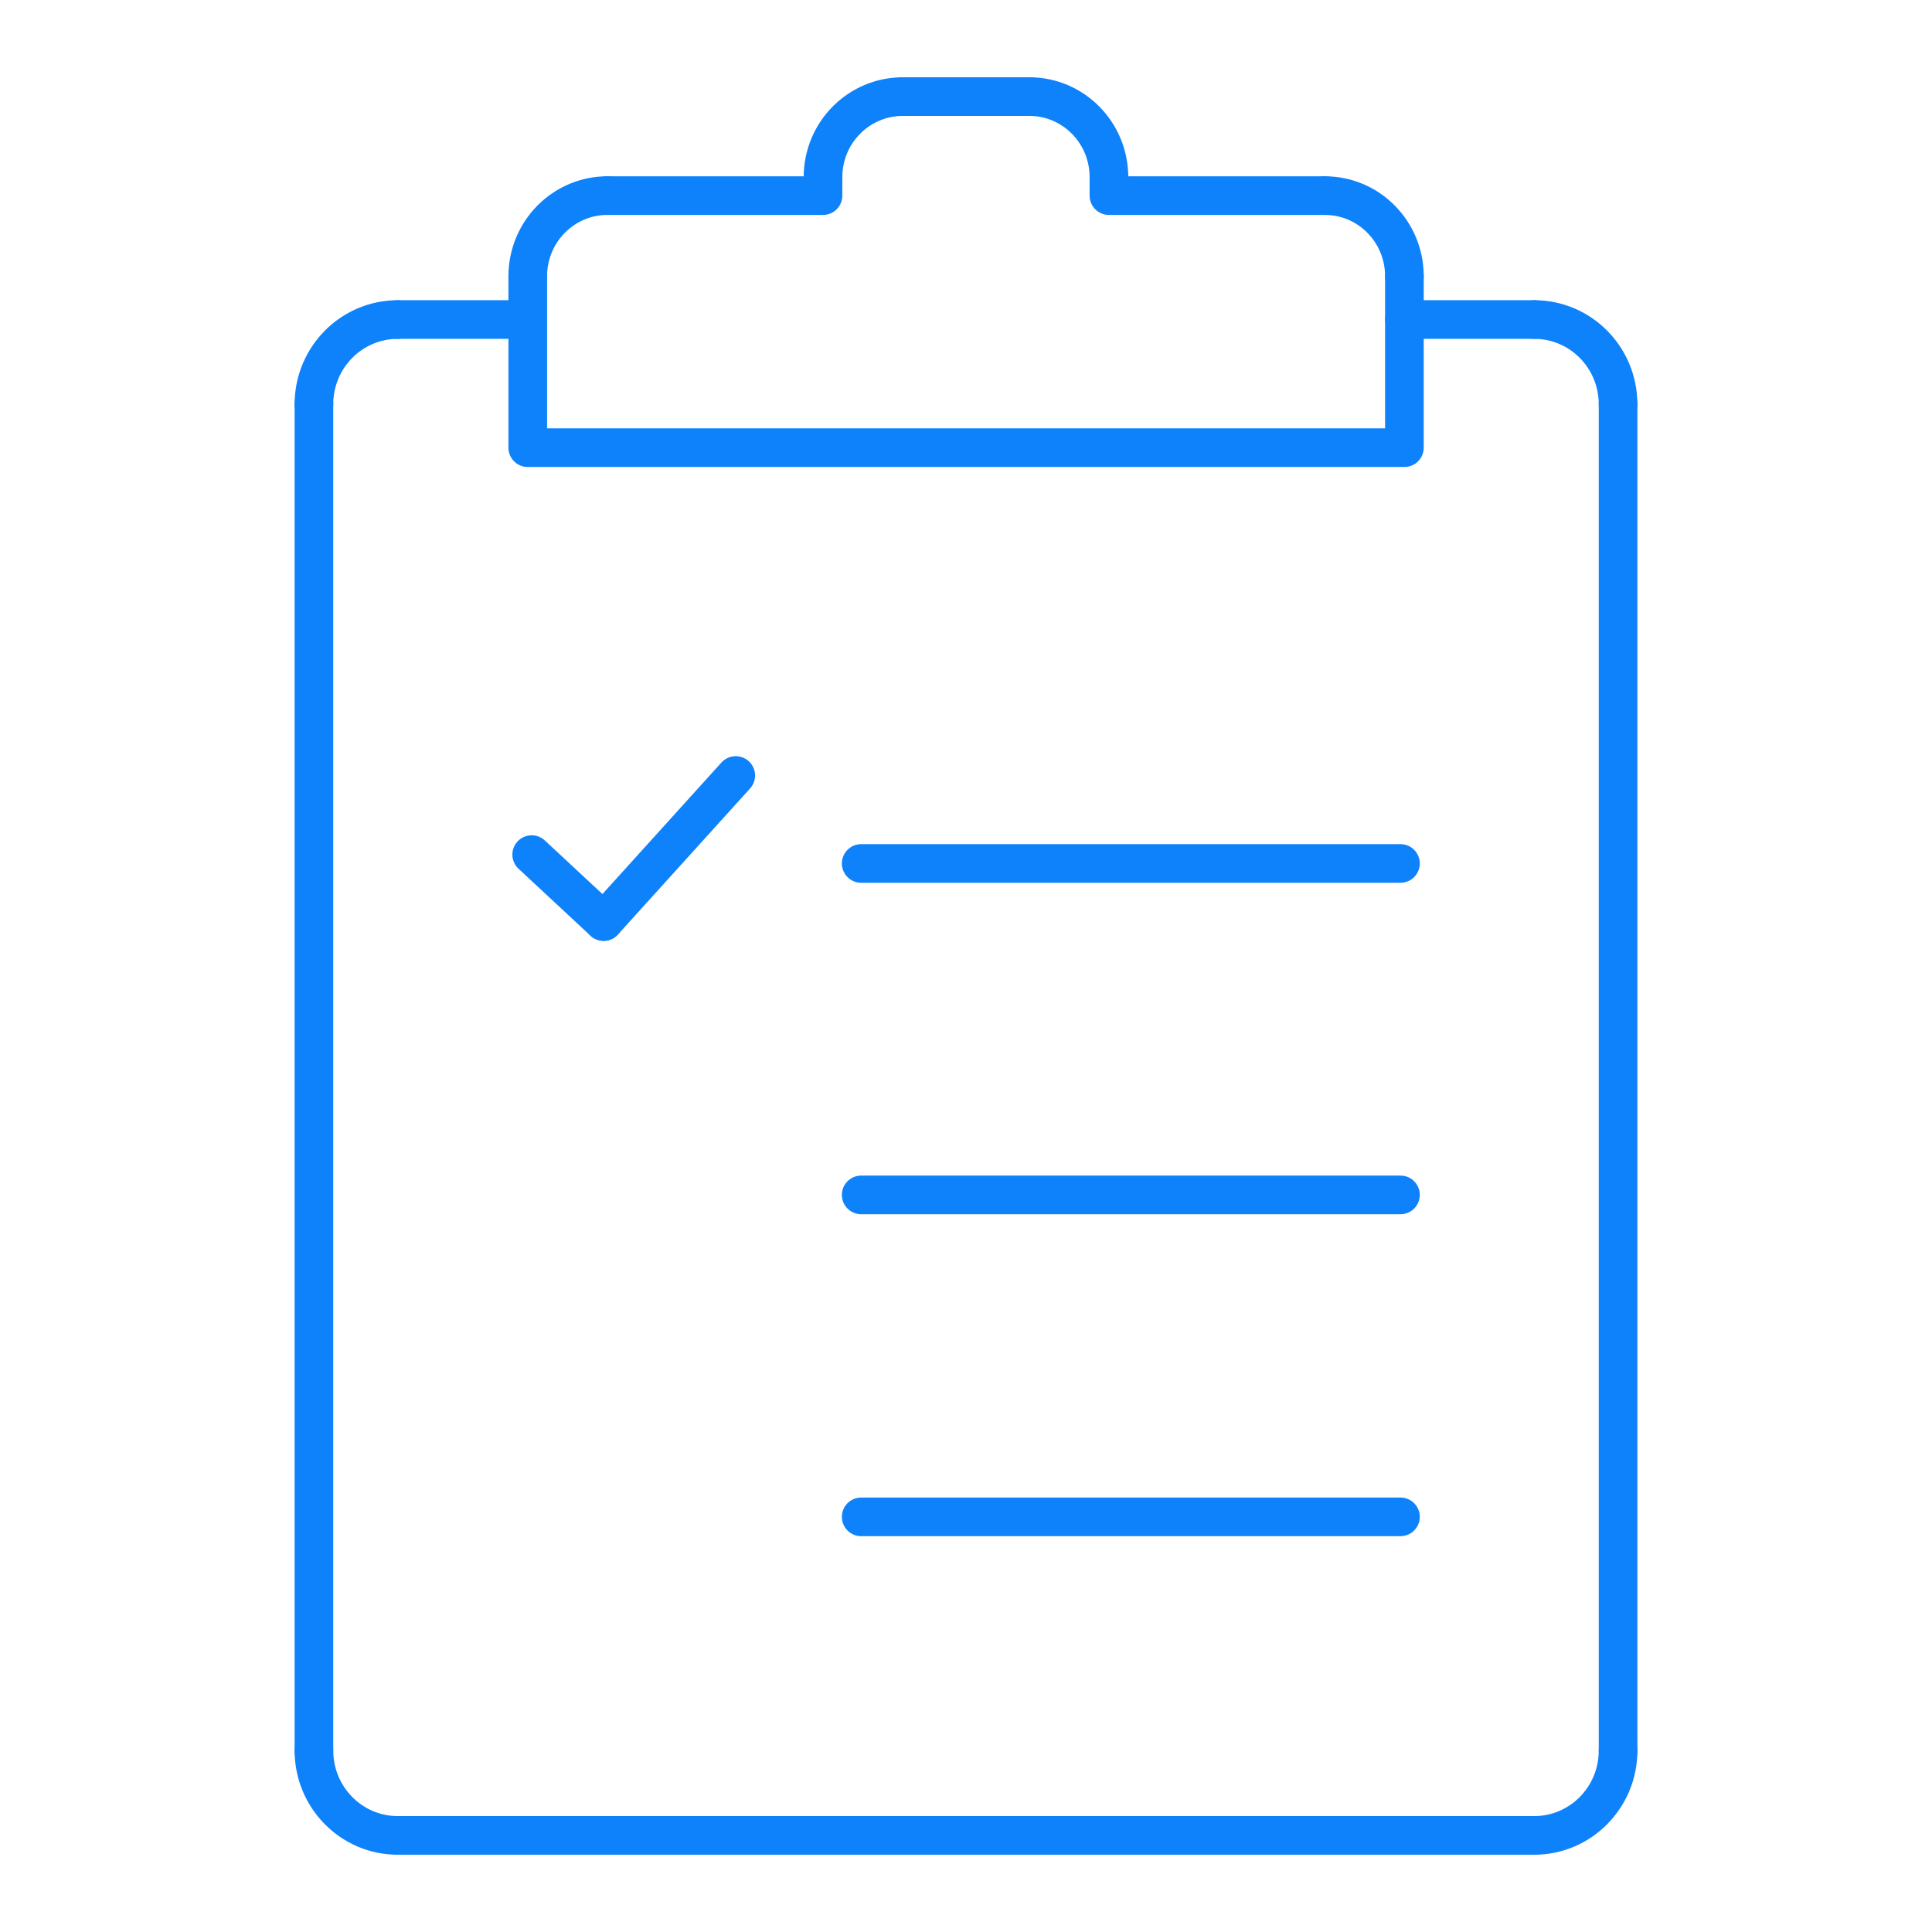
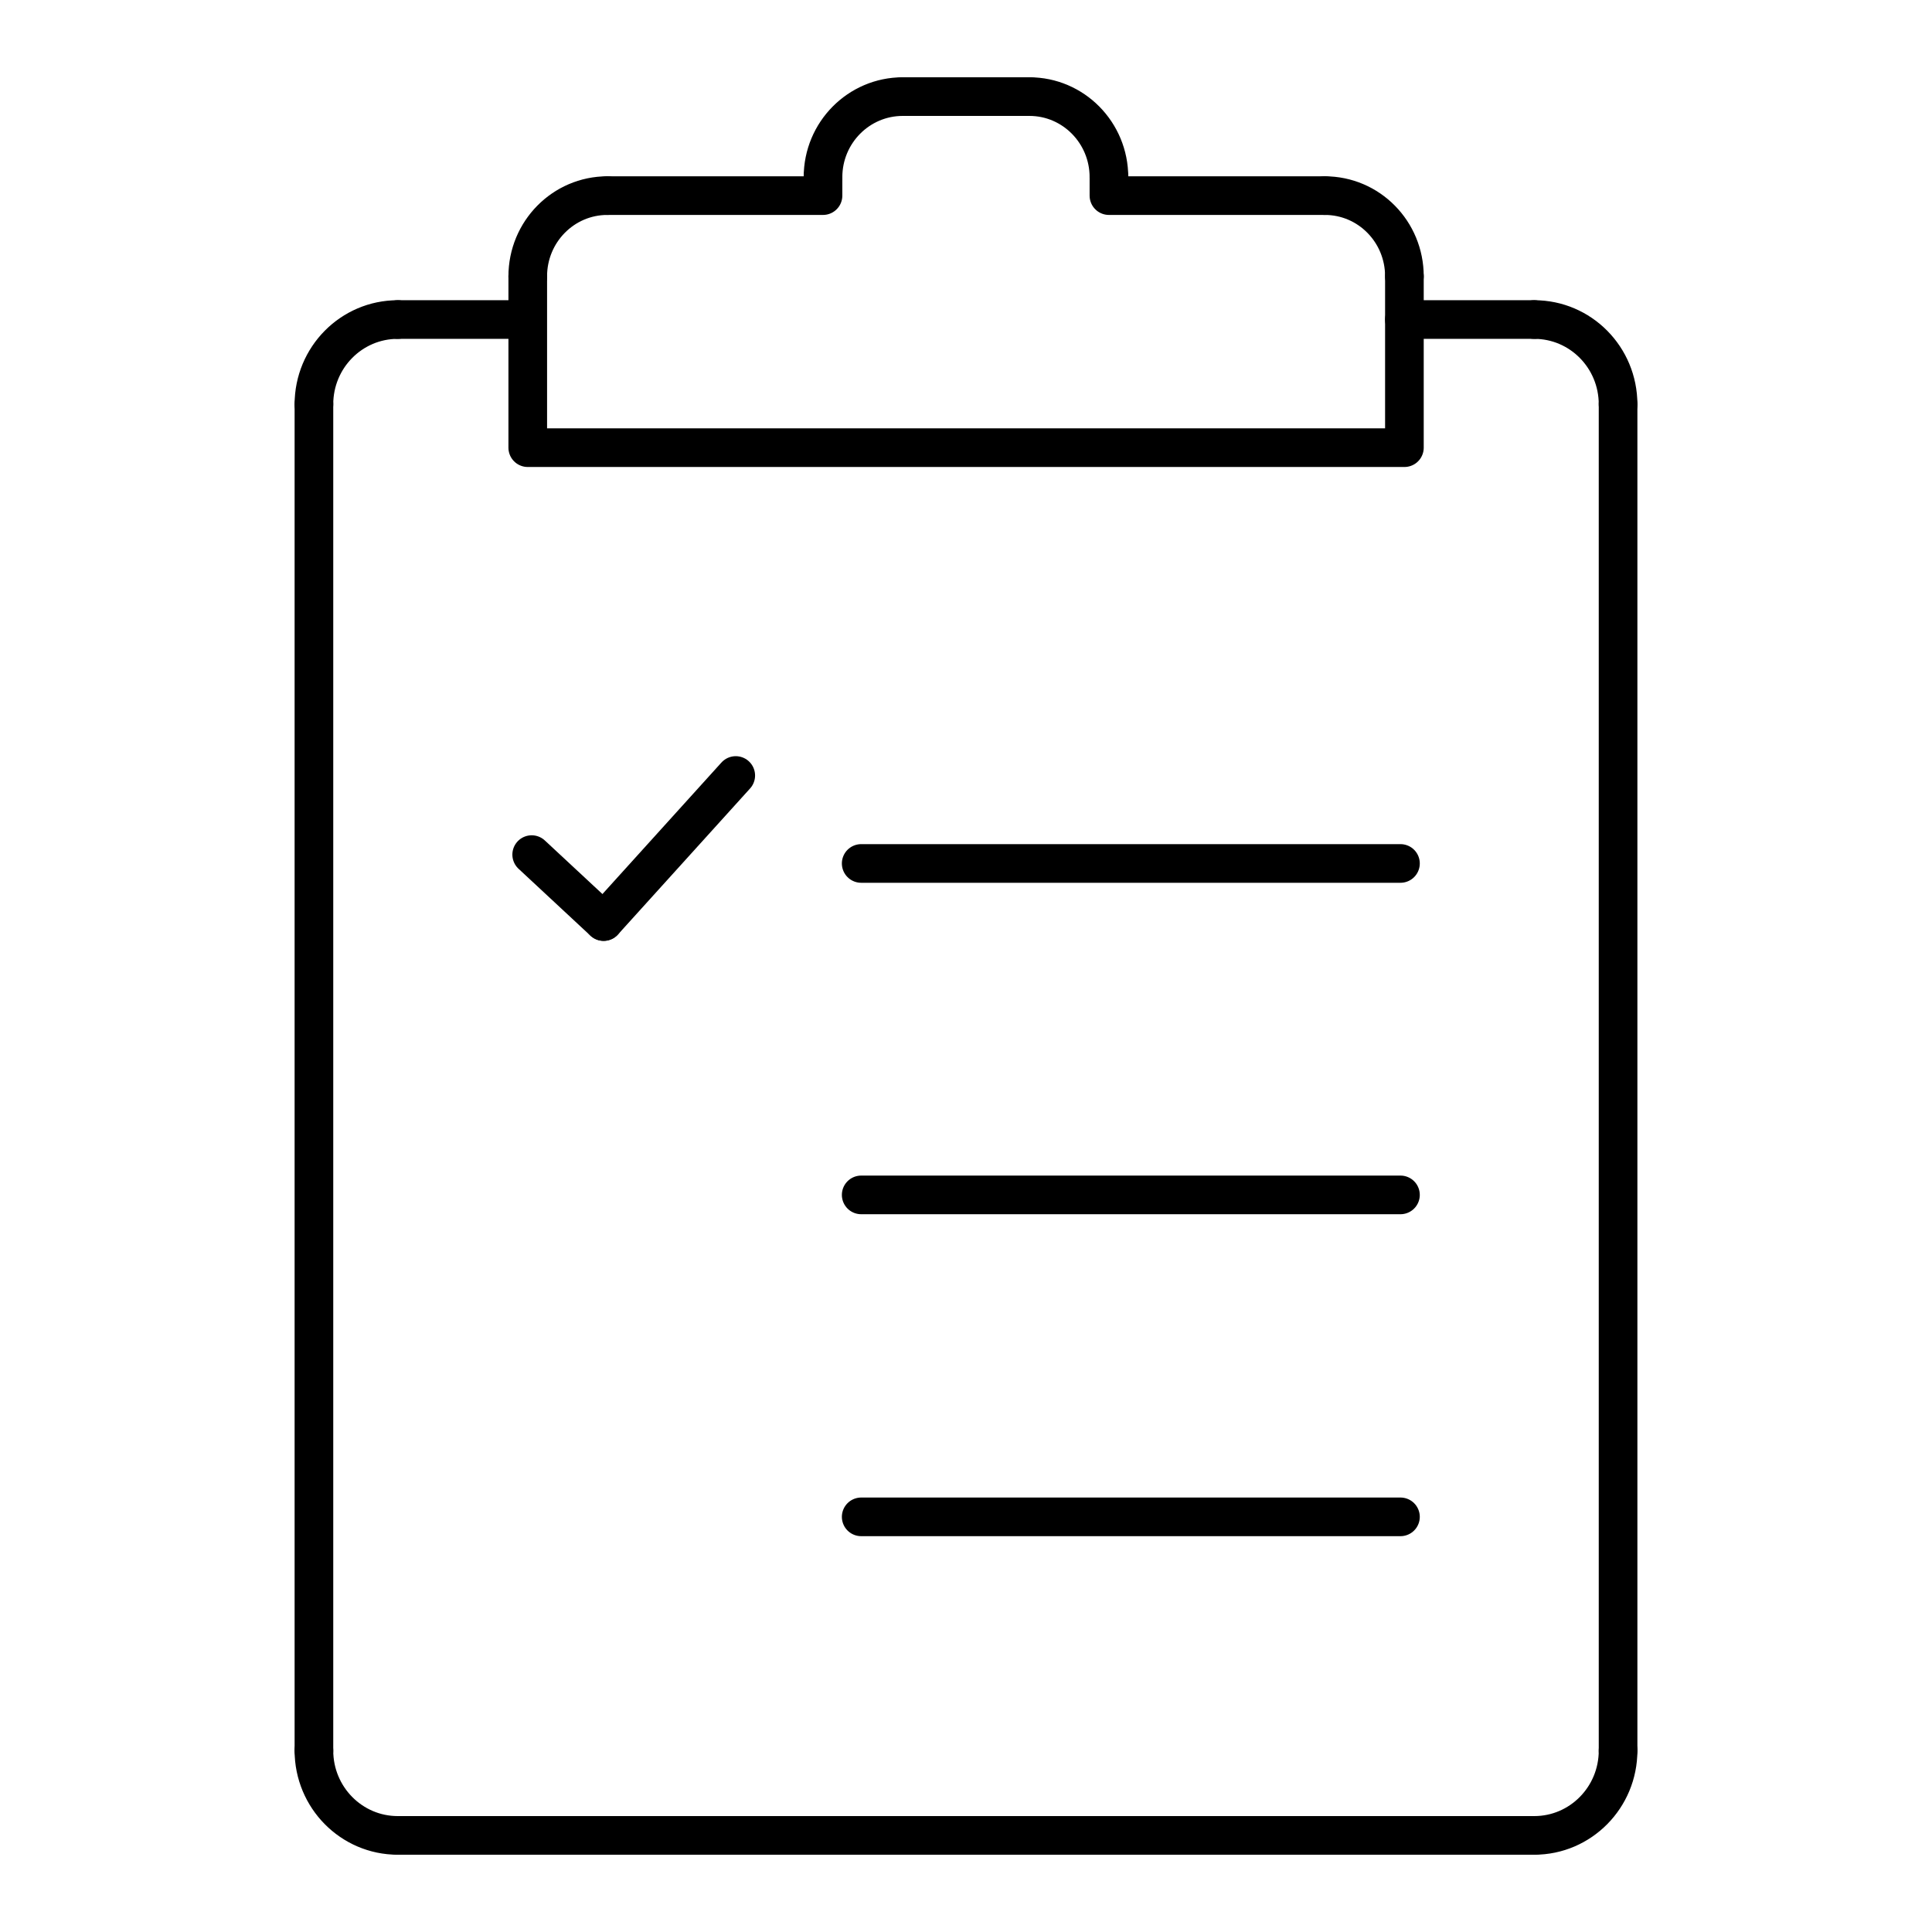
<svg xmlns="http://www.w3.org/2000/svg" enable-background="new 0 0 500 500" height="500px" id="Layer_1" version="1.1" viewBox="0 0 500 500" width="500px" xml:space="preserve">
  <defs id="defs12" />
-   <g id="g12" style="stroke:#0d82fb;stroke-opacity:1">
-     <line fill="none" stroke="#130B7A" stroke-linecap="round" stroke-linejoin="round" stroke-miterlimit="2.613" stroke-width="10" x1="363.459" x2="397.066" y1="82.696" y2="82.696" id="line1" style="stroke:#0d82fb;stroke-opacity:1" />
-     <path d="   M397.066,82.696c11.988,0,21.689,9.811,21.689,21.939" fill="none" stroke="#130B7A" stroke-linecap="round" stroke-linejoin="round" stroke-miterlimit="2.613" stroke-width="10" id="path1" style="stroke:#0d82fb;stroke-opacity:1" />
-     <line fill="none" stroke="#130B7A" stroke-linecap="round" stroke-linejoin="round" stroke-miterlimit="2.613" stroke-width="10" x1="418.756" x2="418.756" y1="104.636" y2="453.047" id="line2" style="stroke:#0d82fb;stroke-opacity:1" />
-     <path d="   M418.756,453.047c0,12.114-9.701,21.953-21.689,21.953" fill="none" stroke="#130B7A" stroke-linecap="round" stroke-linejoin="round" stroke-miterlimit="2.613" stroke-width="10" id="path2" style="stroke:#0d82fb;stroke-opacity:1" />
-     <line fill="none" stroke="#130B7A" stroke-linecap="round" stroke-linejoin="round" stroke-miterlimit="2.613" stroke-width="10" x1="397.066" x2="102.932" y1="475" y2="475" id="line3" style="stroke:#0d82fb;stroke-opacity:1" />
-     <path d="   M102.932,475c-11.975,0-21.688-9.839-21.688-21.953" fill="none" stroke="#130B7A" stroke-linecap="round" stroke-linejoin="round" stroke-miterlimit="2.613" stroke-width="10" id="path3" style="stroke:#0d82fb;stroke-opacity:1" />
-     <line fill="none" stroke="#130B7A" stroke-linecap="round" stroke-linejoin="round" stroke-miterlimit="2.613" stroke-width="10" x1="81.244" x2="81.244" y1="453.047" y2="104.636" id="line4" style="stroke:#0d82fb;stroke-opacity:1" />
-     <path d="   M81.244,104.636c0-12.128,9.713-21.939,21.688-21.939" fill="none" stroke="#130B7A" stroke-linecap="round" stroke-linejoin="round" stroke-miterlimit="2.613" stroke-width="10" id="path4" style="stroke:#0d82fb;stroke-opacity:1" />
-     <line fill="none" stroke="#130B7A" stroke-linecap="round" stroke-linejoin="round" stroke-miterlimit="2.613" stroke-width="10" x1="102.932" x2="131.906" y1="82.696" y2="82.696" id="line5" style="stroke:#0d82fb;stroke-opacity:1" />
-     <polyline fill="none" points="   342.859,50.625 286.991,50.625 286.991,45.851  " stroke="#130B7A" stroke-linecap="round" stroke-linejoin="round" stroke-miterlimit="2.613" stroke-width="10" id="polyline5" style="stroke:#0d82fb;stroke-opacity:1" />
-     <path d="   M286.991,45.851c0-11.542-9.24-20.851-20.571-20.851" fill="none" stroke="#130B7A" stroke-linecap="round" stroke-linejoin="round" stroke-miterlimit="2.613" stroke-width="10" id="path5" style="stroke:#0d82fb;stroke-opacity:1" />
-     <line fill="none" stroke="#130B7A" stroke-linecap="round" stroke-linejoin="round" stroke-miterlimit="2.613" stroke-width="10" x1="266.42" x2="233.621" y1="25" y2="25" id="line6" style="stroke:#0d82fb;stroke-opacity:1" />
-     <path d="   M233.621,25c-11.359,0-20.627,9.309-20.627,20.851" fill="none" stroke="#130B7A" stroke-linecap="round" stroke-linejoin="round" stroke-miterlimit="2.613" stroke-width="10" id="path6" style="stroke:#0d82fb;stroke-opacity:1" />
-     <polyline fill="none" points="   212.994,45.851 212.994,50.625 157.181,50.625  " stroke="#130B7A" stroke-linecap="round" stroke-linejoin="round" stroke-miterlimit="2.613" stroke-width="10" id="polyline6" style="stroke:#0d82fb;stroke-opacity:1" />
-     <path d="   M157.181,50.625c-11.374,0-20.599,9.35-20.599,20.878" fill="none" stroke="#130B7A" stroke-linecap="round" stroke-linejoin="round" stroke-miterlimit="2.613" stroke-width="10" id="path7" style="stroke:#0d82fb;stroke-opacity:1" />
-     <polyline fill="none" points="   136.582,71.503 136.582,115.857 363.459,115.857 363.459,71.503  " stroke="#130B7A" stroke-linecap="round" stroke-linejoin="round" stroke-miterlimit="2.613" stroke-width="10" id="polyline7" style="stroke:#0d82fb;stroke-opacity:1" />
-     <path d="   M363.459,71.503c0-11.528-9.184-20.878-20.6-20.878" fill="none" stroke="#130B7A" stroke-linecap="round" stroke-linejoin="round" stroke-miterlimit="2.613" stroke-width="10" id="path8" style="stroke:#0d82fb;stroke-opacity:1" />
-     <g id="g9" style="stroke:#0d82fb;stroke-opacity:1">
-       <line fill="none" stroke="#130B7A" stroke-linecap="round" stroke-linejoin="round" stroke-miterlimit="2.613" stroke-width="10" x1="137.6" x2="156.218" y1="221.173" y2="238.492" id="line8" style="stroke:#0d82fb;stroke-opacity:1" />
-       <line fill="none" stroke="#130B7A" stroke-linecap="round" stroke-linejoin="round" stroke-miterlimit="2.613" stroke-width="10" x1="190.412" x2="156.218" y1="200.699" y2="238.492" id="line9" style="stroke:#0d82fb;stroke-opacity:1" />
+   <g id="g12" style="stroke:#000000;stroke-opacity:1;fill:none;fill-opacity:1">
+     <line fill="none" stroke="#130B7A" stroke-linecap="round" stroke-linejoin="round" stroke-miterlimit="2.613" stroke-width="10" x1="363.459" x2="397.066" y1="82.696" y2="82.696" id="line1" style="stroke:#000000;stroke-opacity:1;fill:none;fill-opacity:1" />
+     <path d="   M397.066,82.696c11.988,0,21.689,9.811,21.689,21.939" fill="none" stroke="#130B7A" stroke-linecap="round" stroke-linejoin="round" stroke-miterlimit="2.613" stroke-width="10" id="path1" style="stroke:#000000;stroke-opacity:1;fill:none;fill-opacity:1" />
+     <line fill="none" stroke="#130B7A" stroke-linecap="round" stroke-linejoin="round" stroke-miterlimit="2.613" stroke-width="10" x1="418.756" x2="418.756" y1="104.636" y2="453.047" id="line2" style="stroke:#000000;stroke-opacity:1;fill:none;fill-opacity:1" />
+     <path d="   M418.756,453.047c0,12.114-9.701,21.953-21.689,21.953" fill="none" stroke="#130B7A" stroke-linecap="round" stroke-linejoin="round" stroke-miterlimit="2.613" stroke-width="10" id="path2" style="stroke:#000000;stroke-opacity:1;fill:none;fill-opacity:1" />
+     <line fill="none" stroke="#130B7A" stroke-linecap="round" stroke-linejoin="round" stroke-miterlimit="2.613" stroke-width="10" x1="397.066" x2="102.932" y1="475" y2="475" id="line3" style="stroke:#000000;stroke-opacity:1;fill:none;fill-opacity:1" />
+     <path d="   M102.932,475c-11.975,0-21.688-9.839-21.688-21.953" fill="none" stroke="#130B7A" stroke-linecap="round" stroke-linejoin="round" stroke-miterlimit="2.613" stroke-width="10" id="path3" style="stroke:#000000;stroke-opacity:1;fill:none;fill-opacity:1" />
+     <line fill="none" stroke="#130B7A" stroke-linecap="round" stroke-linejoin="round" stroke-miterlimit="2.613" stroke-width="10" x1="81.244" x2="81.244" y1="453.047" y2="104.636" id="line4" style="stroke:#000000;stroke-opacity:1;fill:none;fill-opacity:1" />
+     <path d="   M81.244,104.636c0-12.128,9.713-21.939,21.688-21.939" fill="none" stroke="#130B7A" stroke-linecap="round" stroke-linejoin="round" stroke-miterlimit="2.613" stroke-width="10" id="path4" style="stroke:#000000;stroke-opacity:1;fill:none;fill-opacity:1" />
+     <line fill="none" stroke="#130B7A" stroke-linecap="round" stroke-linejoin="round" stroke-miterlimit="2.613" stroke-width="10" x1="102.932" x2="131.906" y1="82.696" y2="82.696" id="line5" style="stroke:#000000;stroke-opacity:1;fill:none;fill-opacity:1" />
+     <polyline fill="none" points="   342.859,50.625 286.991,50.625 286.991,45.851  " stroke="#130B7A" stroke-linecap="round" stroke-linejoin="round" stroke-miterlimit="2.613" stroke-width="10" id="polyline5" style="stroke:#000000;stroke-opacity:1;fill:none;fill-opacity:1" />
+     <path d="   M286.991,45.851c0-11.542-9.24-20.851-20.571-20.851" fill="none" stroke="#130B7A" stroke-linecap="round" stroke-linejoin="round" stroke-miterlimit="2.613" stroke-width="10" id="path5" style="stroke:#000000;stroke-opacity:1;fill:none;fill-opacity:1" />
+     <line fill="none" stroke="#130B7A" stroke-linecap="round" stroke-linejoin="round" stroke-miterlimit="2.613" stroke-width="10" x1="266.42" x2="233.621" y1="25" y2="25" id="line6" style="stroke:#000000;stroke-opacity:1;fill:none;fill-opacity:1" />
+     <path d="   M233.621,25c-11.359,0-20.627,9.309-20.627,20.851" fill="none" stroke="#130B7A" stroke-linecap="round" stroke-linejoin="round" stroke-miterlimit="2.613" stroke-width="10" id="path6" style="stroke:#000000;stroke-opacity:1;fill:none;fill-opacity:1" />
+     <polyline fill="none" points="   212.994,45.851 212.994,50.625 157.181,50.625  " stroke="#130B7A" stroke-linecap="round" stroke-linejoin="round" stroke-miterlimit="2.613" stroke-width="10" id="polyline6" style="stroke:#000000;stroke-opacity:1;fill:none;fill-opacity:1" />
+     <path d="   M157.181,50.625c-11.374,0-20.599,9.35-20.599,20.878" fill="none" stroke="#130B7A" stroke-linecap="round" stroke-linejoin="round" stroke-miterlimit="2.613" stroke-width="10" id="path7" style="stroke:#000000;stroke-opacity:1;fill:none;fill-opacity:1" />
+     <polyline fill="none" points="   136.582,71.503 136.582,115.857 363.459,115.857 363.459,71.503  " stroke="#130B7A" stroke-linecap="round" stroke-linejoin="round" stroke-miterlimit="2.613" stroke-width="10" id="polyline7" style="stroke:#000000;stroke-opacity:1;fill:none;fill-opacity:1" />
+     <path d="   M363.459,71.503c0-11.528-9.184-20.878-20.6-20.878" fill="none" stroke="#130B7A" stroke-linecap="round" stroke-linejoin="round" stroke-miterlimit="2.613" stroke-width="10" id="path8" style="stroke:#000000;stroke-opacity:1;fill:none;fill-opacity:1" />
+     <g id="g9" style="stroke:#000000;stroke-opacity:1;fill:none;fill-opacity:1">
+       <line fill="none" stroke="#130B7A" stroke-linecap="round" stroke-linejoin="round" stroke-miterlimit="2.613" stroke-width="10" x1="137.6" x2="156.218" y1="221.173" y2="238.492" id="line8" style="stroke:#000000;stroke-opacity:1;fill:none;fill-opacity:1" />
+       <line fill="none" stroke="#130B7A" stroke-linecap="round" stroke-linejoin="round" stroke-miterlimit="2.613" stroke-width="10" x1="190.412" x2="156.218" y1="200.699" y2="238.492" id="line9" style="stroke:#000000;stroke-opacity:1;fill:none;fill-opacity:1" />
    </g>
-     <line fill="none" stroke="#130B7A" stroke-linecap="round" stroke-linejoin="round" stroke-miterlimit="2.613" stroke-width="10" x1="222.875" x2="362.44" y1="223.462" y2="223.462" id="line10" style="stroke:#0d82fb;stroke-opacity:1" />
-     <line fill="none" stroke="#130B7A" stroke-linecap="round" stroke-linejoin="round" stroke-miterlimit="2.613" stroke-width="10" x1="222.875" x2="362.44" y1="392.56" y2="392.56" id="line11" style="stroke:#0d82fb;stroke-opacity:1" />
-     <line fill="none" stroke="#130B7A" stroke-linecap="round" stroke-linejoin="round" stroke-miterlimit="2.613" stroke-width="10" x1="222.875" x2="362.44" y1="309.239" y2="309.239" id="line12" style="stroke:#0d82fb;stroke-opacity:1" />
+     <line fill="none" stroke="#130B7A" stroke-linecap="round" stroke-linejoin="round" stroke-miterlimit="2.613" stroke-width="10" x1="222.875" x2="362.44" y1="223.462" y2="223.462" id="line10" style="stroke:#000000;stroke-opacity:1;fill:none;fill-opacity:1" />
+     <line fill="none" stroke="#130B7A" stroke-linecap="round" stroke-linejoin="round" stroke-miterlimit="2.613" stroke-width="10" x1="222.875" x2="362.44" y1="392.56" y2="392.56" id="line11" style="stroke:#000000;stroke-opacity:1;fill:none;fill-opacity:1" />
+     <line fill="none" stroke="#130B7A" stroke-linecap="round" stroke-linejoin="round" stroke-miterlimit="2.613" stroke-width="10" x1="222.875" x2="362.44" y1="309.239" y2="309.239" id="line12" style="stroke:#000000;stroke-opacity:1;fill:none;fill-opacity:1" />
  </g>
</svg>
